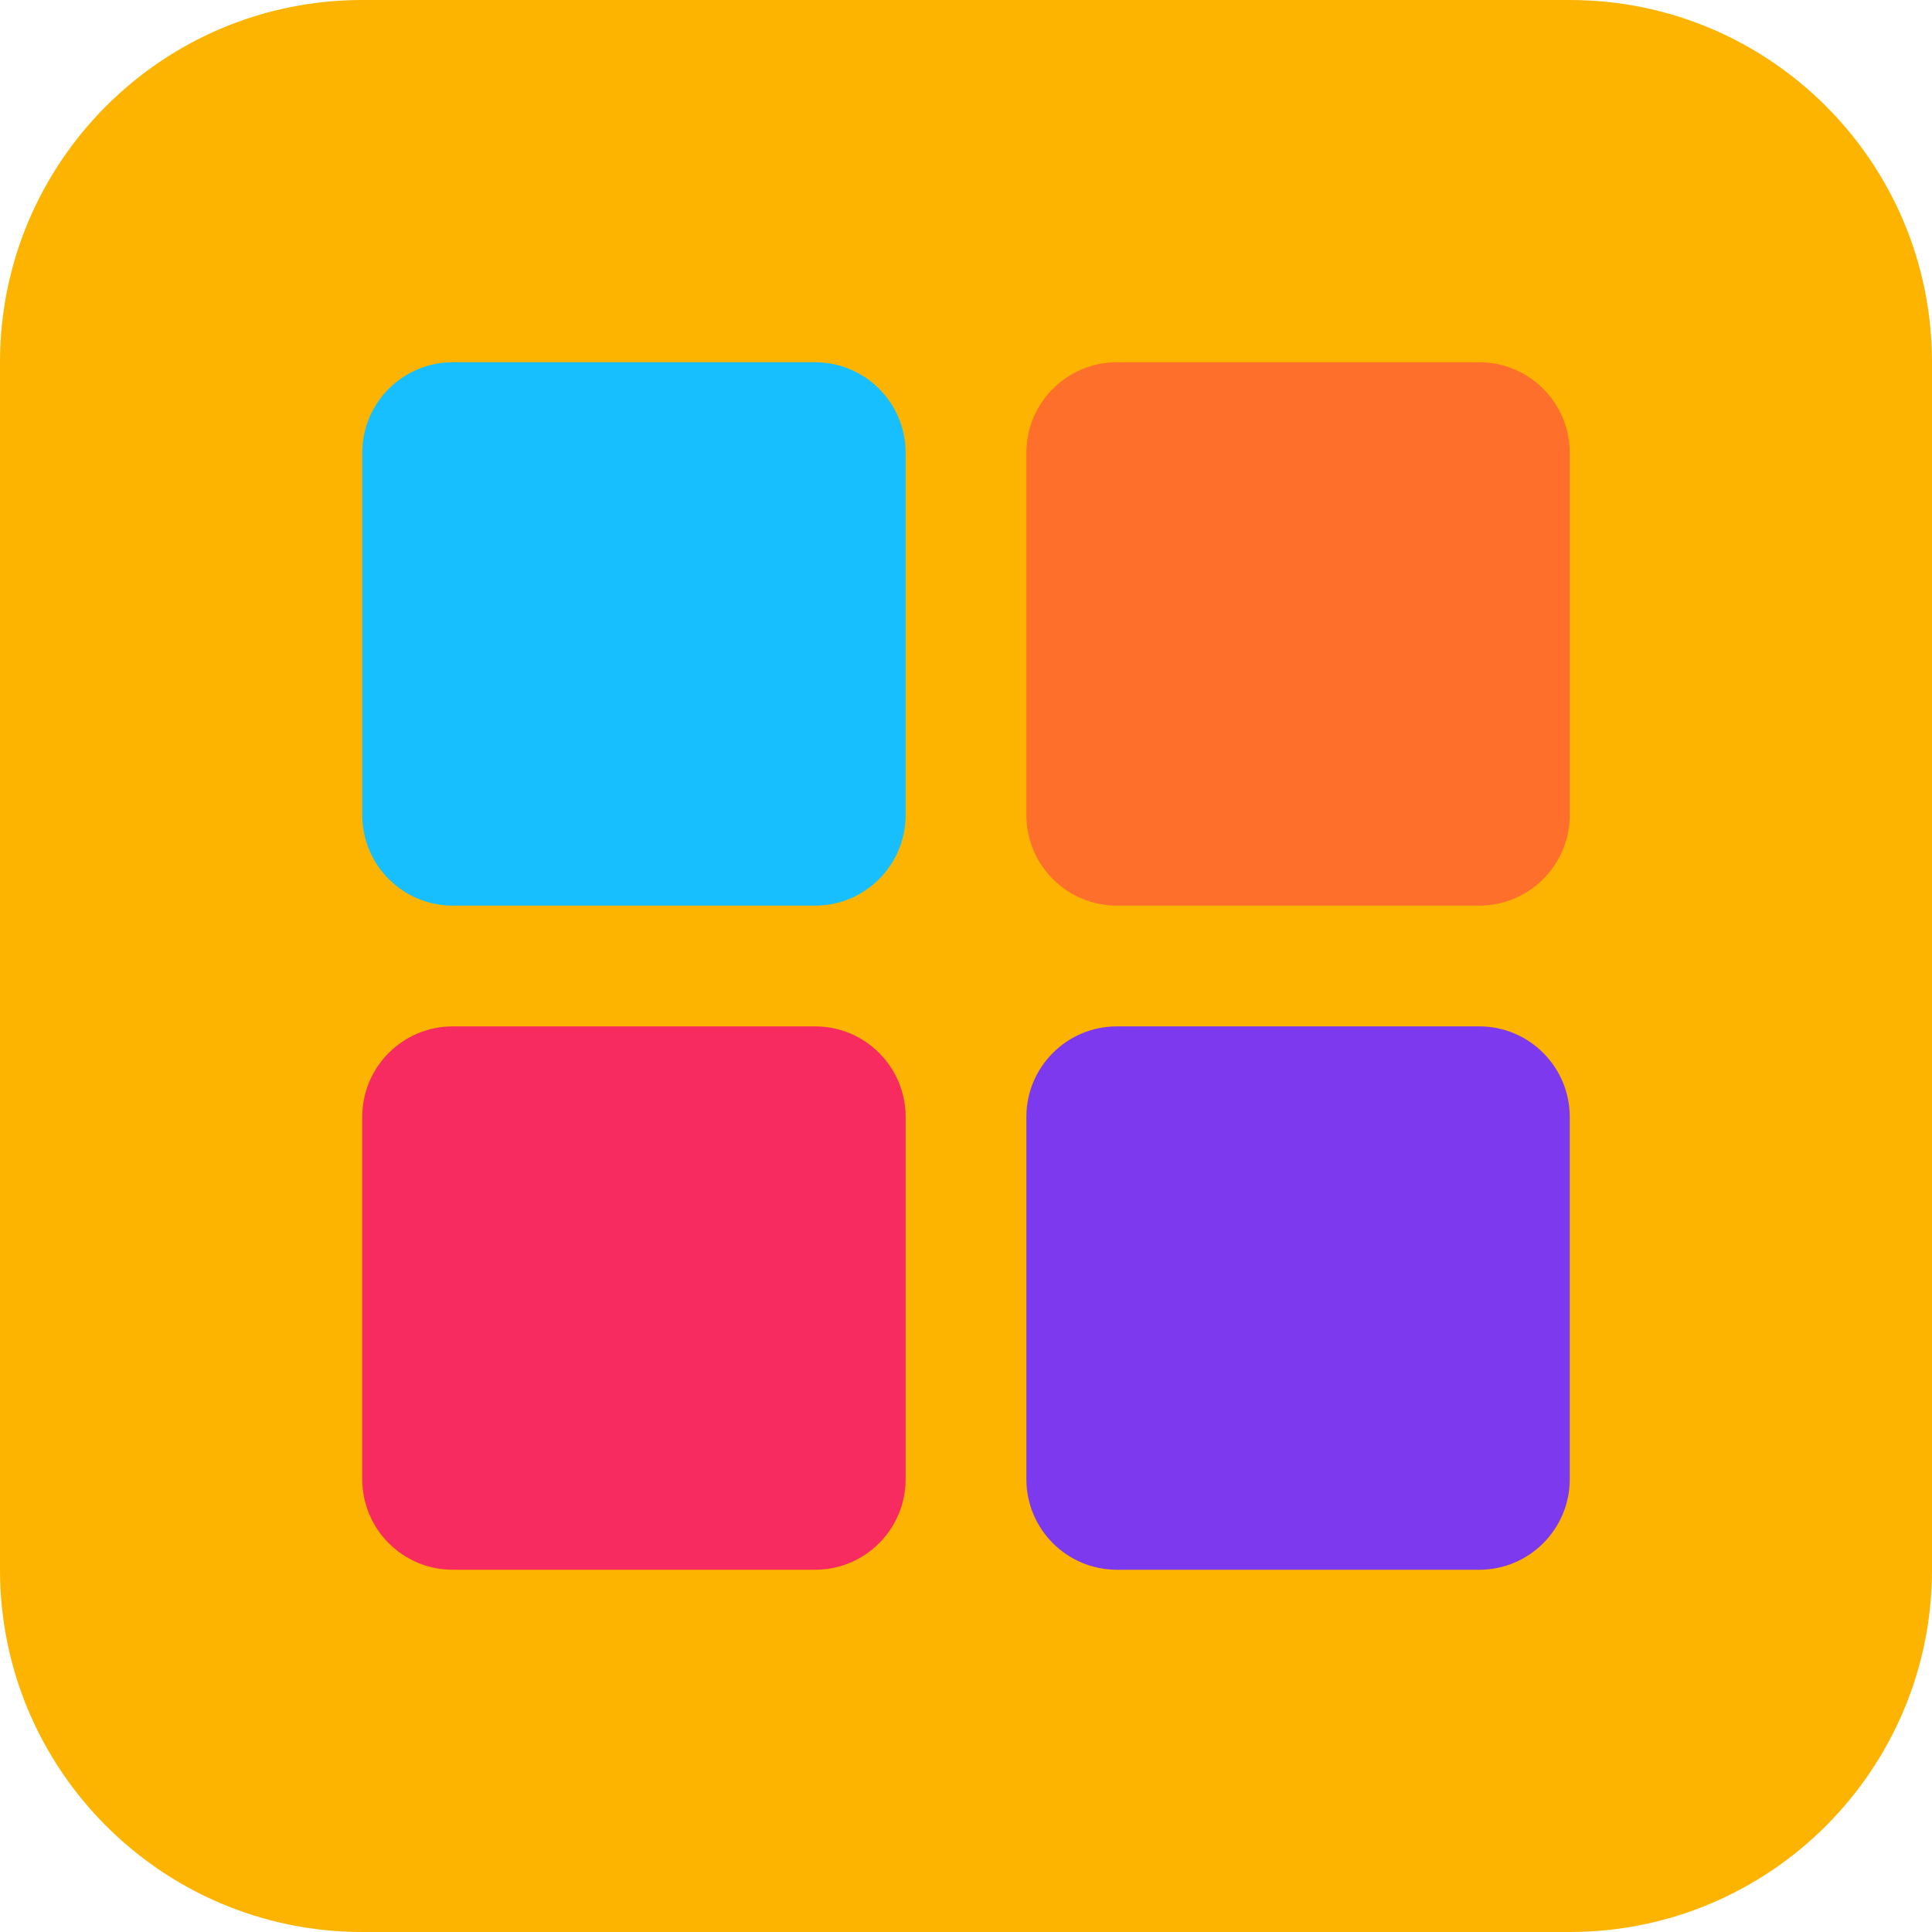
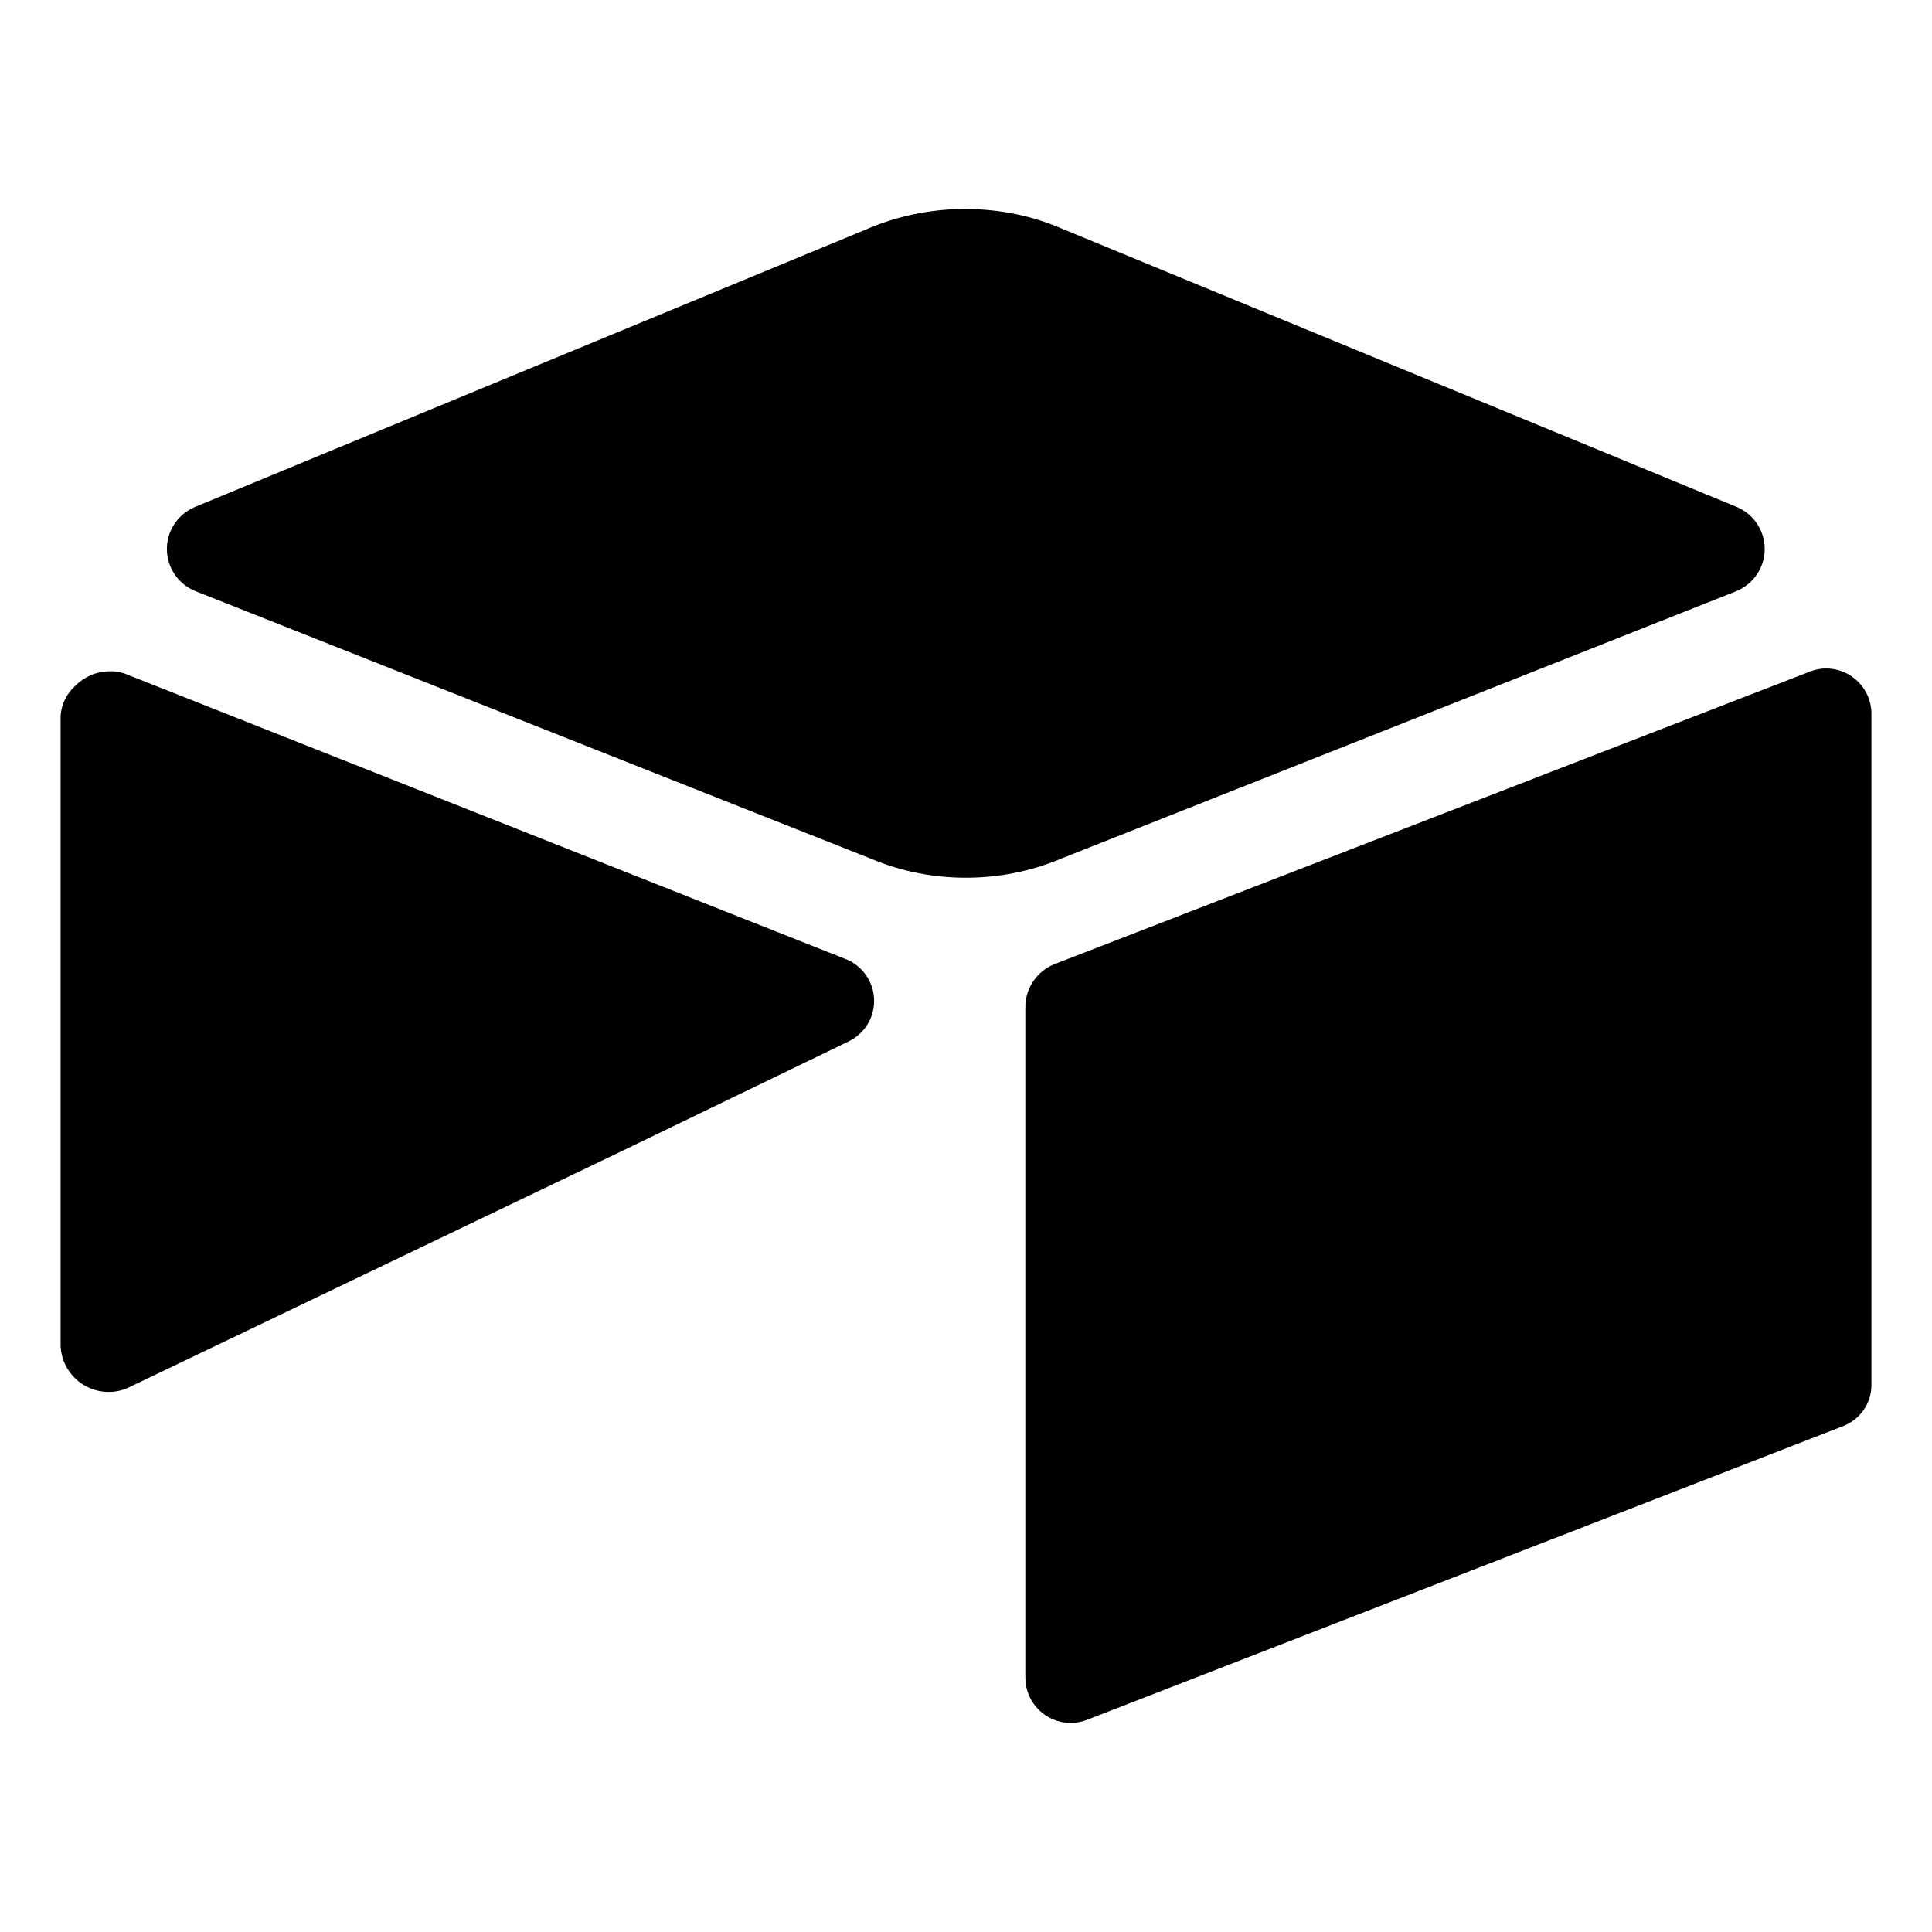
- <svg xmlns="http://www.w3.org/2000/svg" width="32" height="32" viewBox="0 0 32 32" fill="none">
-   <rect width="32" height="32" rx="6" fill="#FCB400" />
-   <rect x="6" y="6" width="9" height="9" rx="1.5" fill="#18BFFF" />
-   <rect x="17" y="6" width="9" height="9" rx="1.5" fill="#FF6F2C" />
-   <rect x="6" y="17" width="9" height="9" rx="1.5" fill="#F82B60" />
-   <rect x="17" y="17" width="9" height="9" rx="1.5" fill="#7C39ED" />
+ <svg xmlns="http://www.w3.org/2000/svg" fill="#000000" width="32px" height="32px" viewBox="0 0 32 32" version="1.1">
+   <path d="M1.849 11.12c-0.008-0-0.018-0.001-0.029-0.001-0.223 0-0.425 0.091-0.571 0.238l-0 0c-0.141 0.126-0.234 0.304-0.245 0.504l-0 0.002v10.441c0.024 0.42 0.371 0.751 0.794 0.751 0.124 0 0.241-0.028 0.345-0.079l-0.005 0.002 8.219-3.94 3.71-1.794c0.246-0.125 0.411-0.376 0.411-0.666 0-0.319-0.2-0.591-0.482-0.697l-0.005-0.002-11.884-4.706c-0.076-0.033-0.165-0.053-0.258-0.055l-0.001-0zM30.246 11.071c-0.1 0.001-0.195 0.021-0.282 0.058l0.005-0.002-12.511 4.845c-0.28 0.117-0.474 0.388-0.475 0.705v11.117c0.004 0.411 0.338 0.743 0.75 0.743 0.099 0 0.194-0.019 0.281-0.055l-0.005 0.002 12.513-4.861c0.28-0.106 0.475-0.372 0.475-0.683 0-0.002 0-0.004-0-0.006v0-11.117c-0.003-0.412-0.337-0.745-0.75-0.745 0 0 0 0-0 0v0zM15.99 3.461c-0.577 0-1.127 0.118-1.627 0.331l0.027-0.010-11.163 4.616c-0.274 0.116-0.463 0.383-0.463 0.694 0 0.317 0.196 0.588 0.473 0.699l0.005 0.002 11.224 4.446c0.454 0.189 0.981 0.299 1.533 0.299s1.080-0.11 1.56-0.309l-0.027 0.010 11.224-4.446c0.28-0.115 0.473-0.385 0.473-0.7 0-0.31-0.187-0.576-0.453-0.692l-0.005-0.002-11.193-4.616c-0.468-0.203-1.012-0.321-1.584-0.321-0.002 0-0.004 0-0.006 0h0z" />
</svg>
